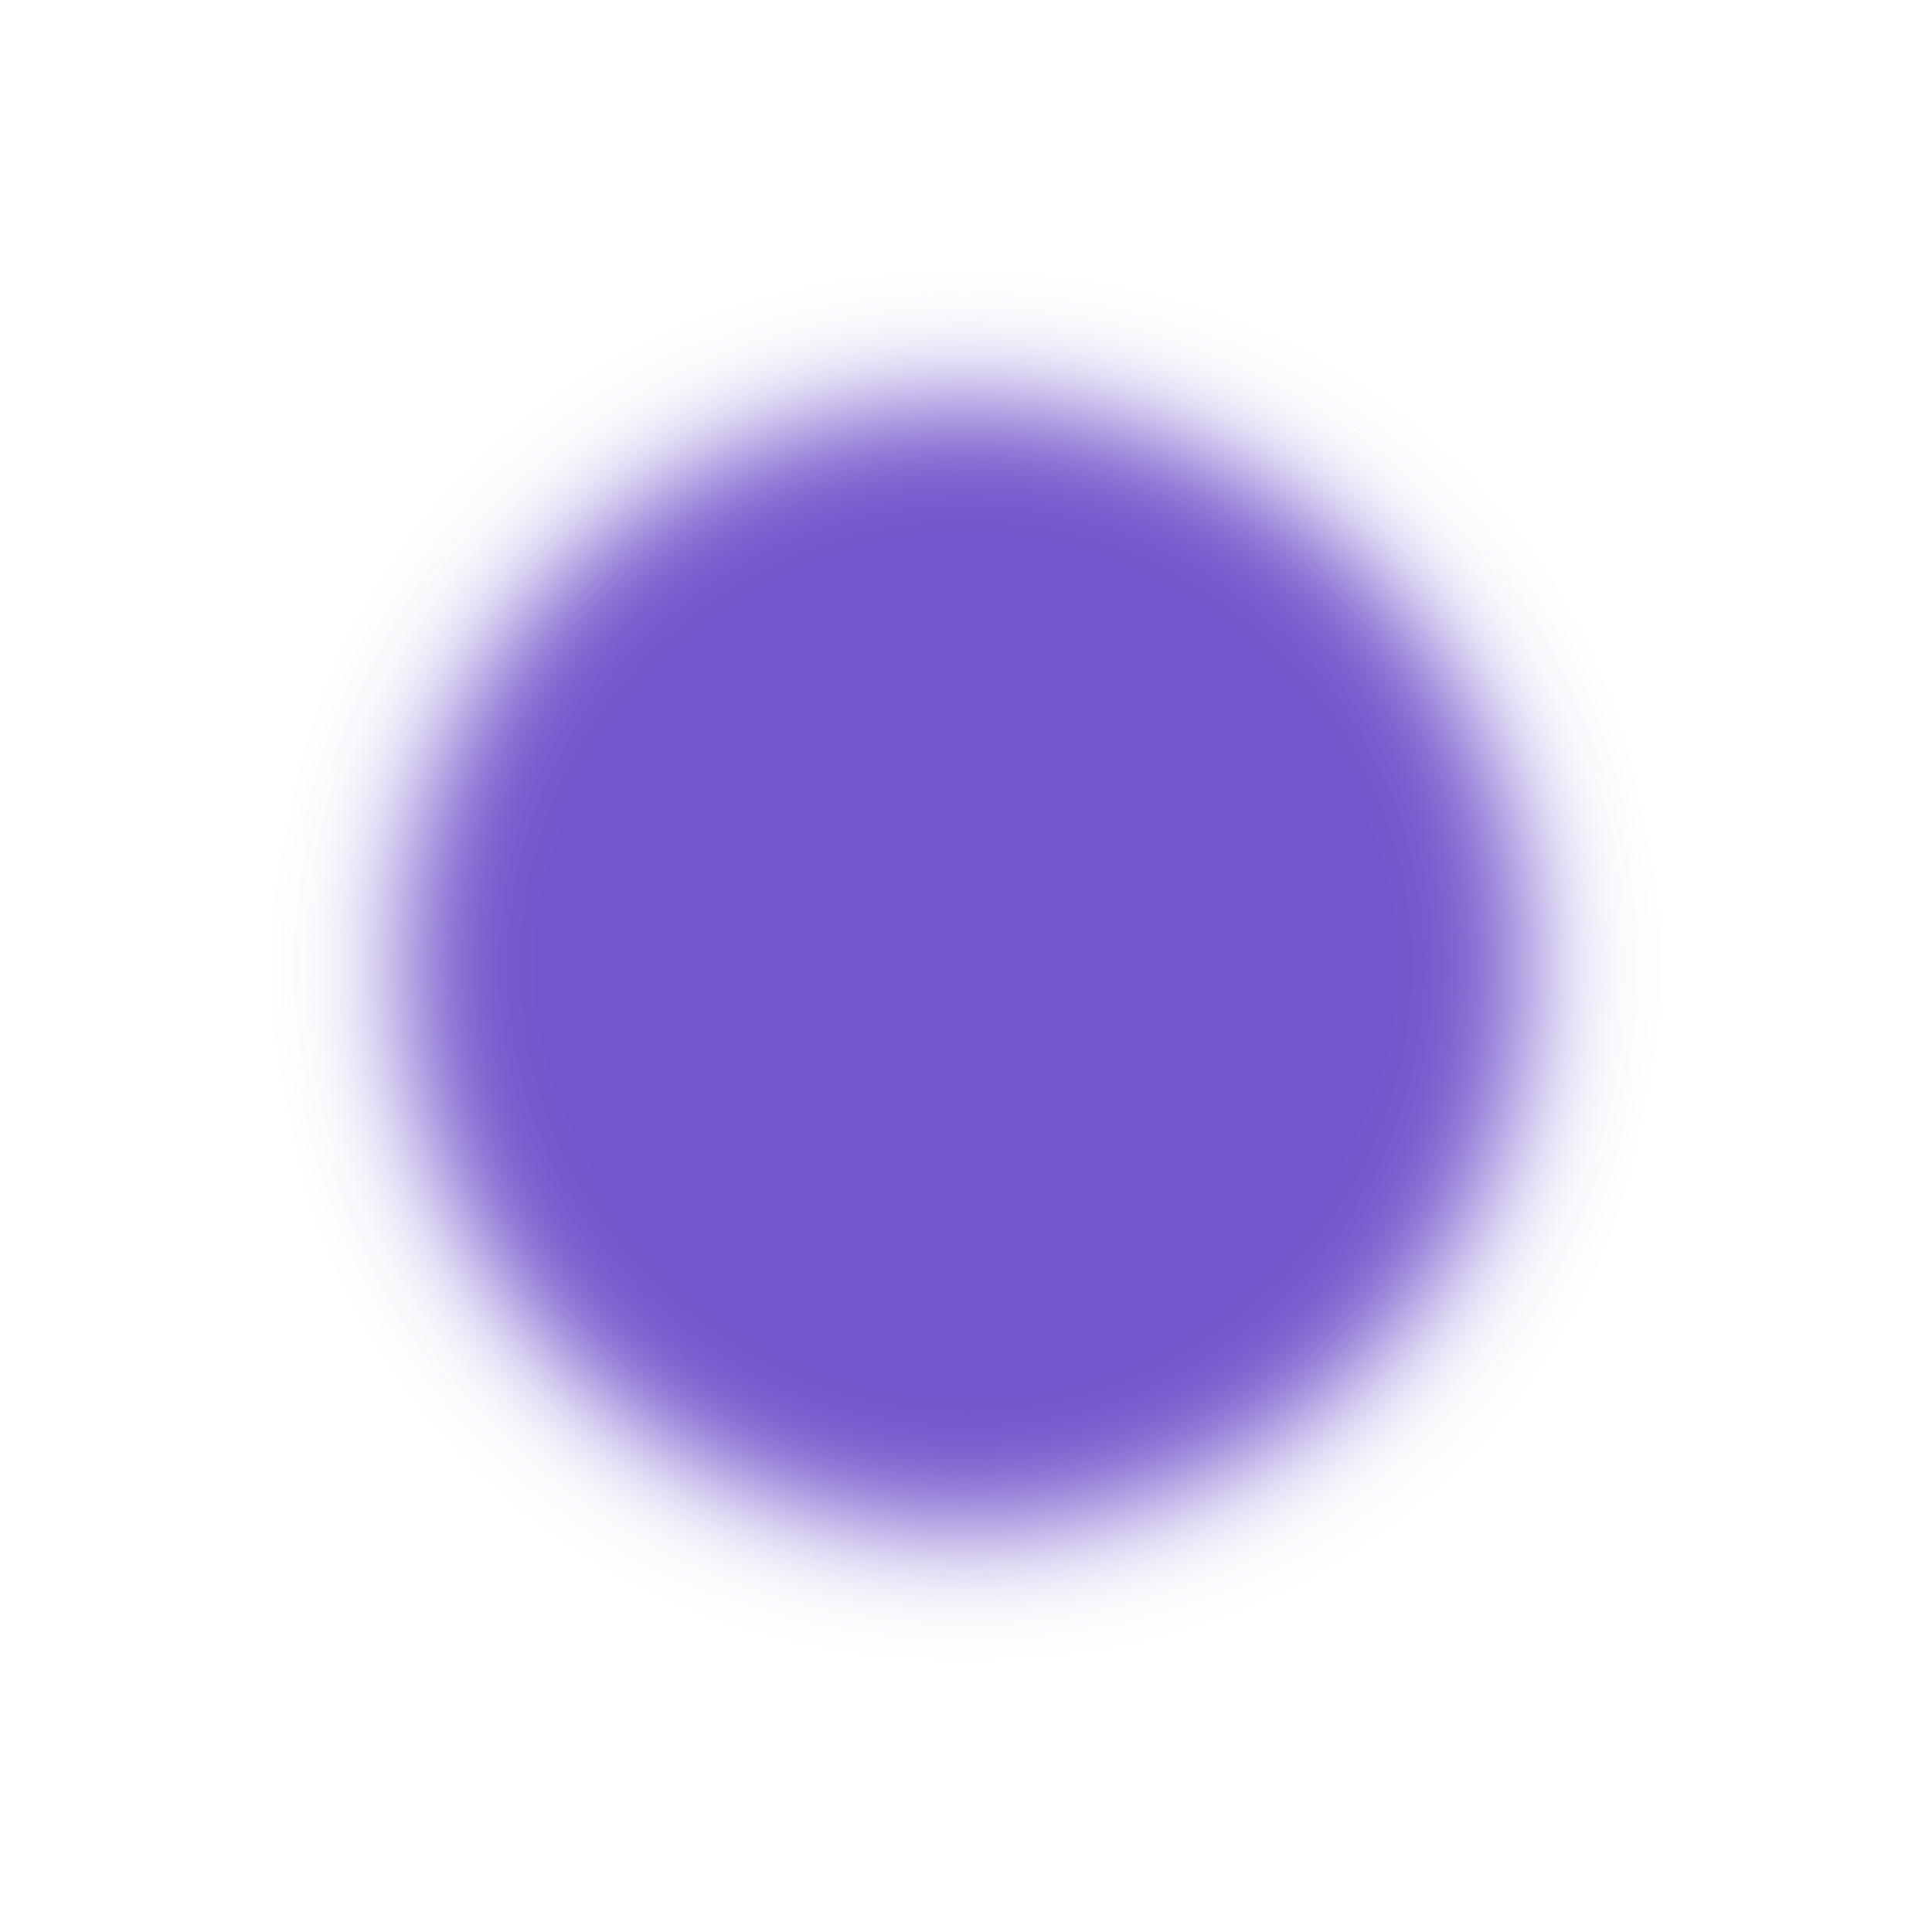
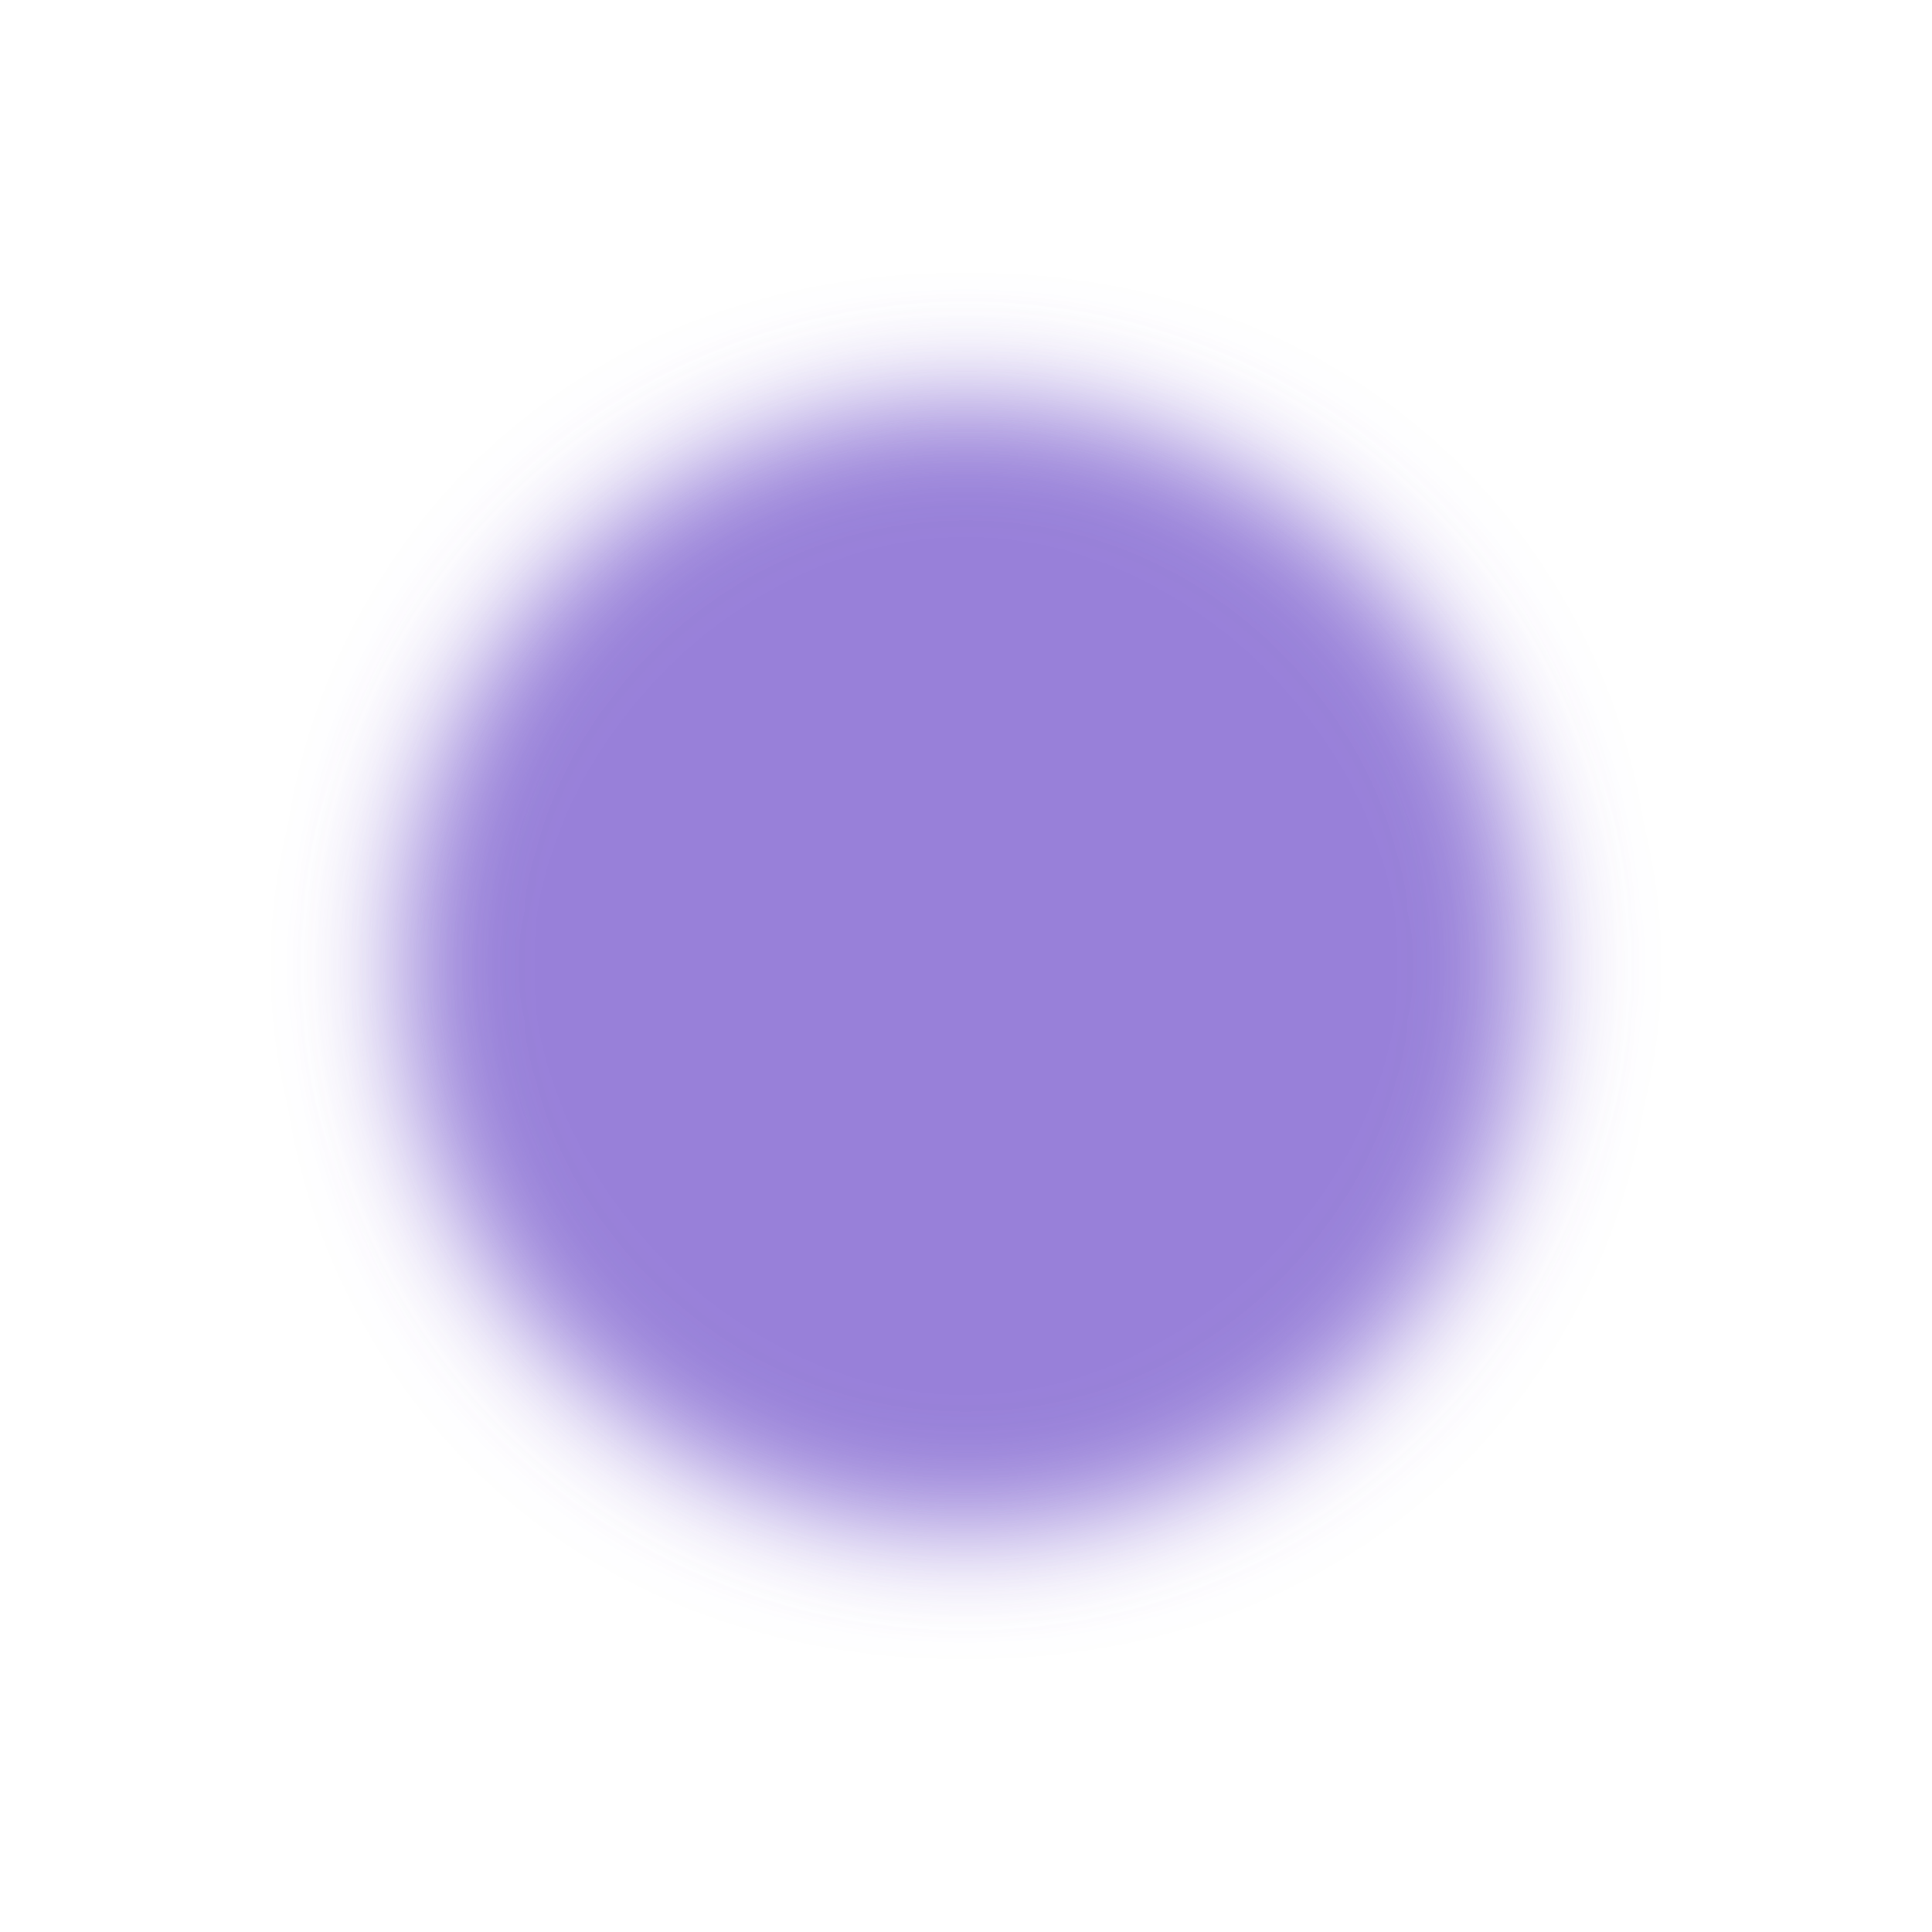
- <svg xmlns="http://www.w3.org/2000/svg" id="Layer_1" data-name="Layer 1" viewBox="0 0 24 24" fill="#7556cc" filter="blur(1px)" width="35" height="35">
+ <svg xmlns="http://www.w3.org/2000/svg" id="Layer_1" data-name="Layer 1" viewBox="0 0 24 24" fill="#7556cc" opacity="0.75" filter="blur(1px)" width="35" height="35">
  <path d="M12,19a7,7,0,1,1,7-7A7.008,7.008,0,0,1,12,19Z" />
</svg>
